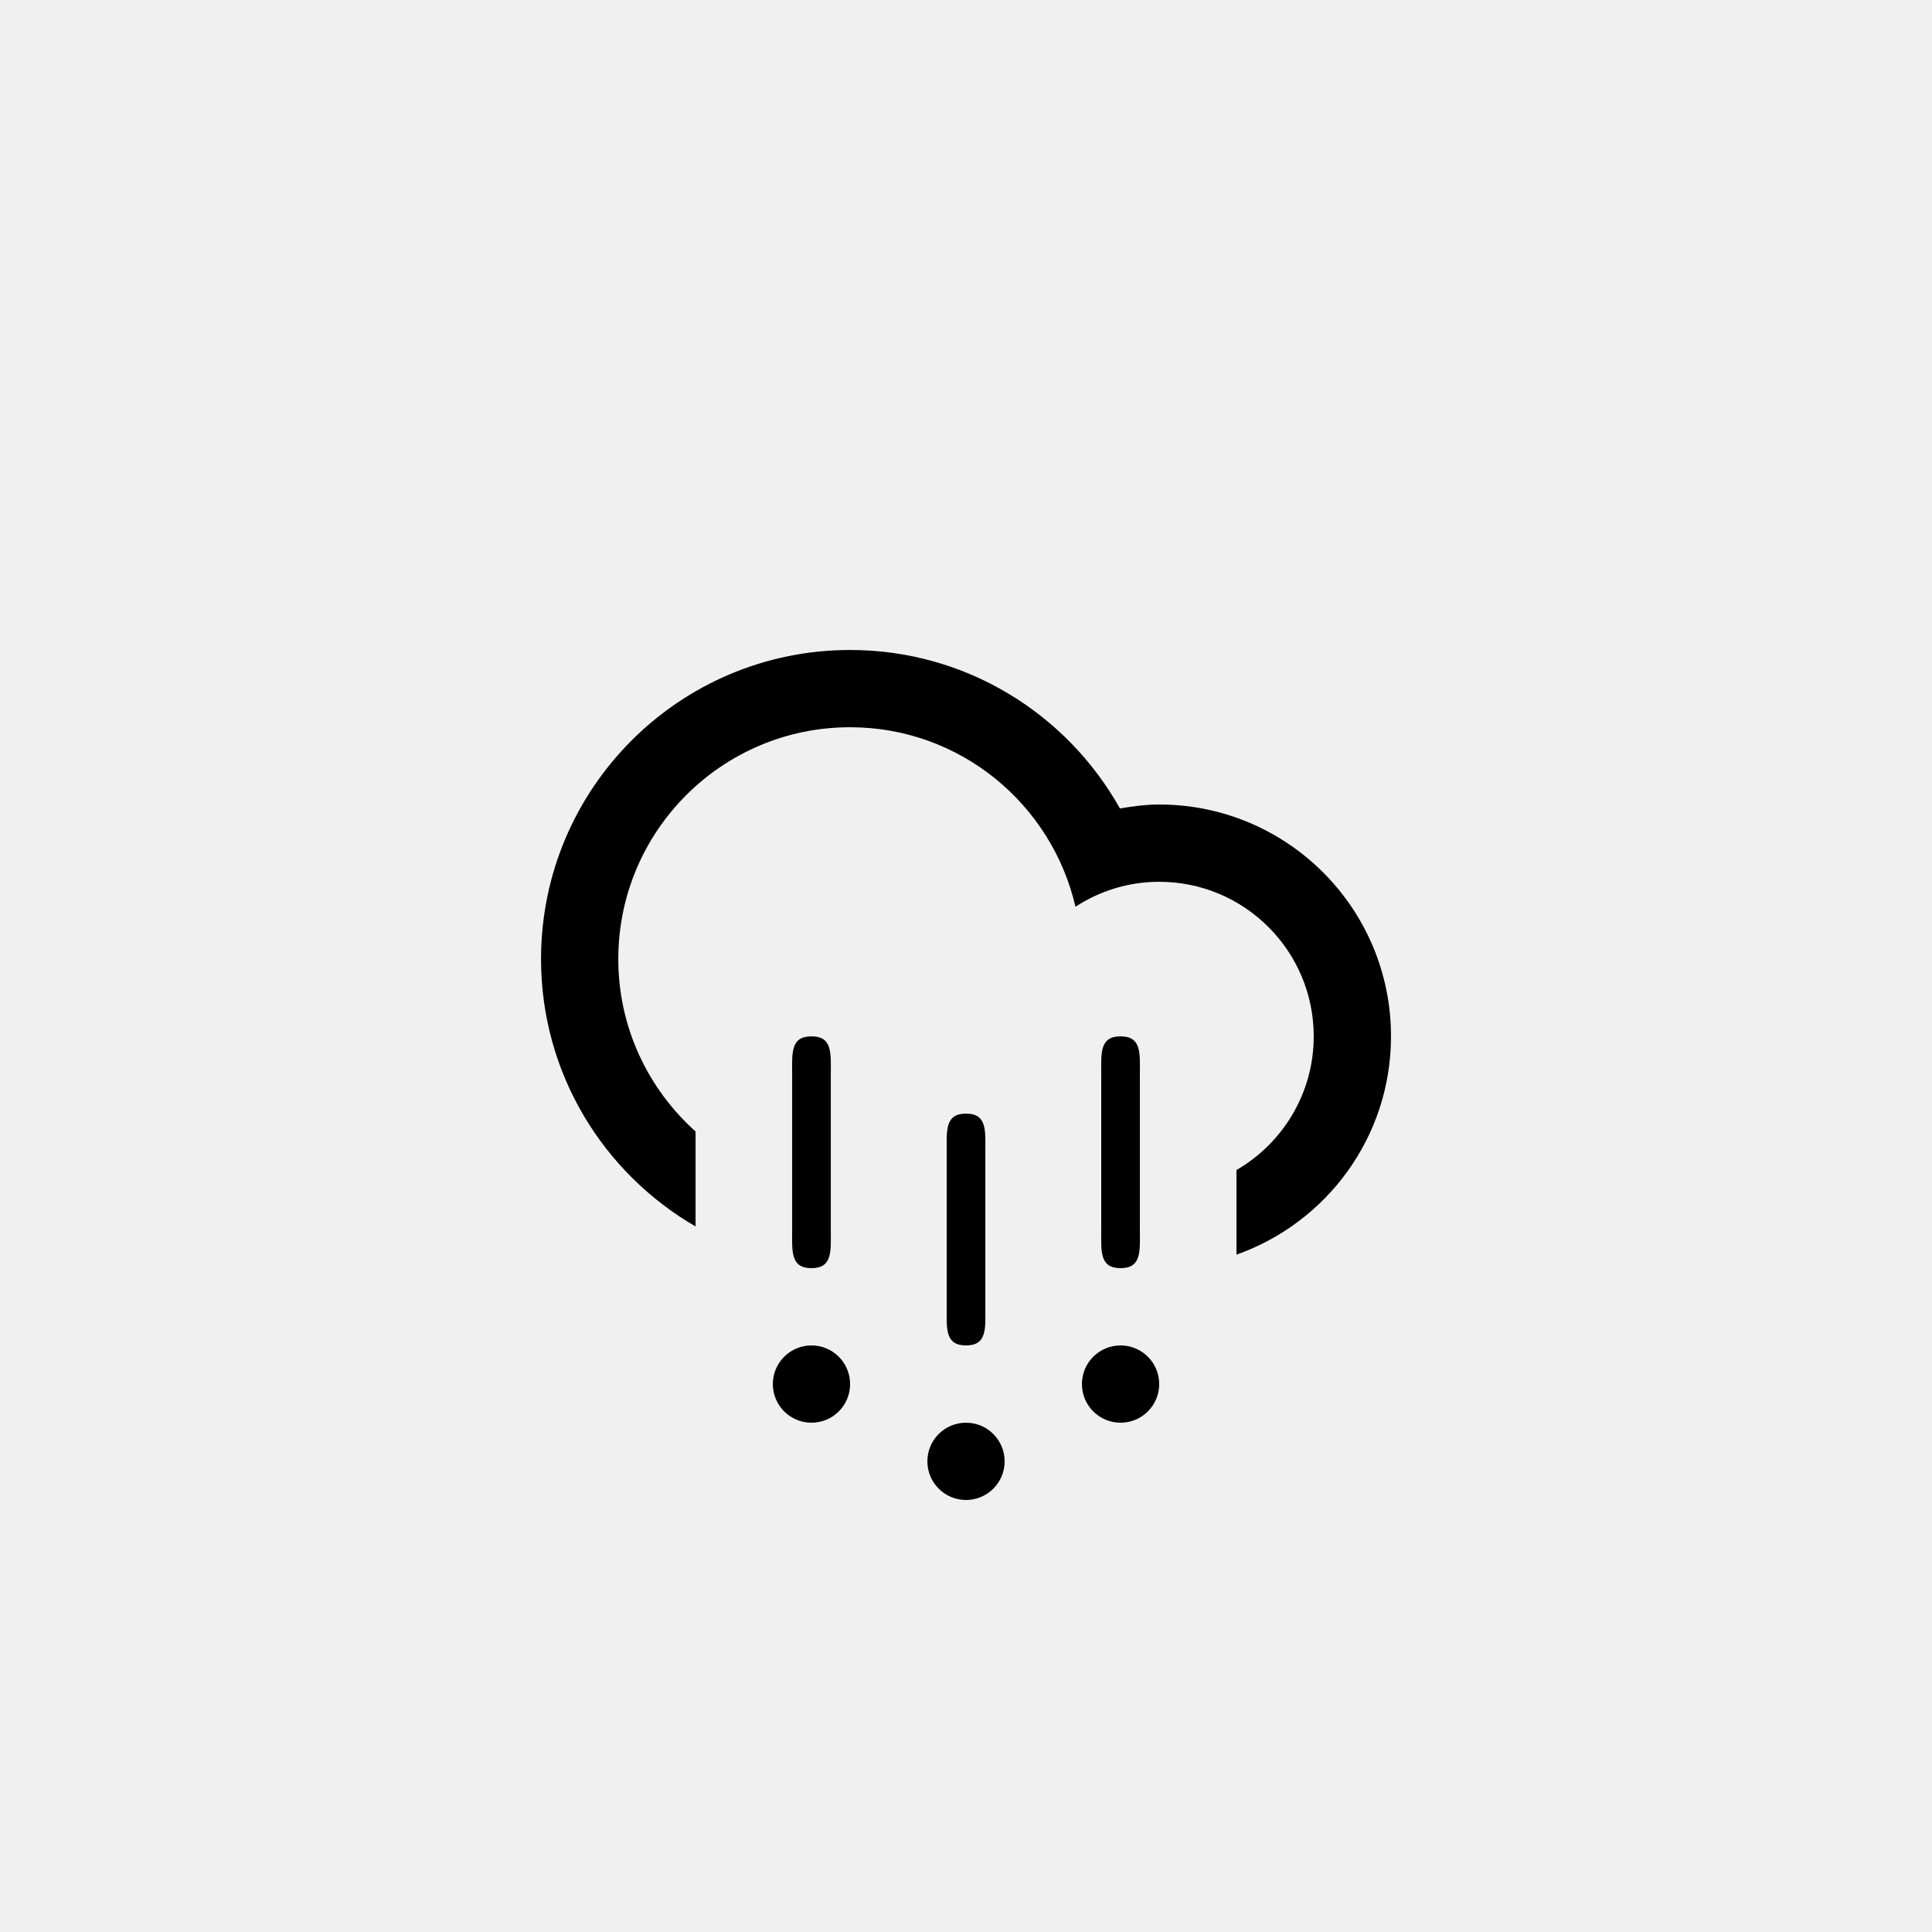
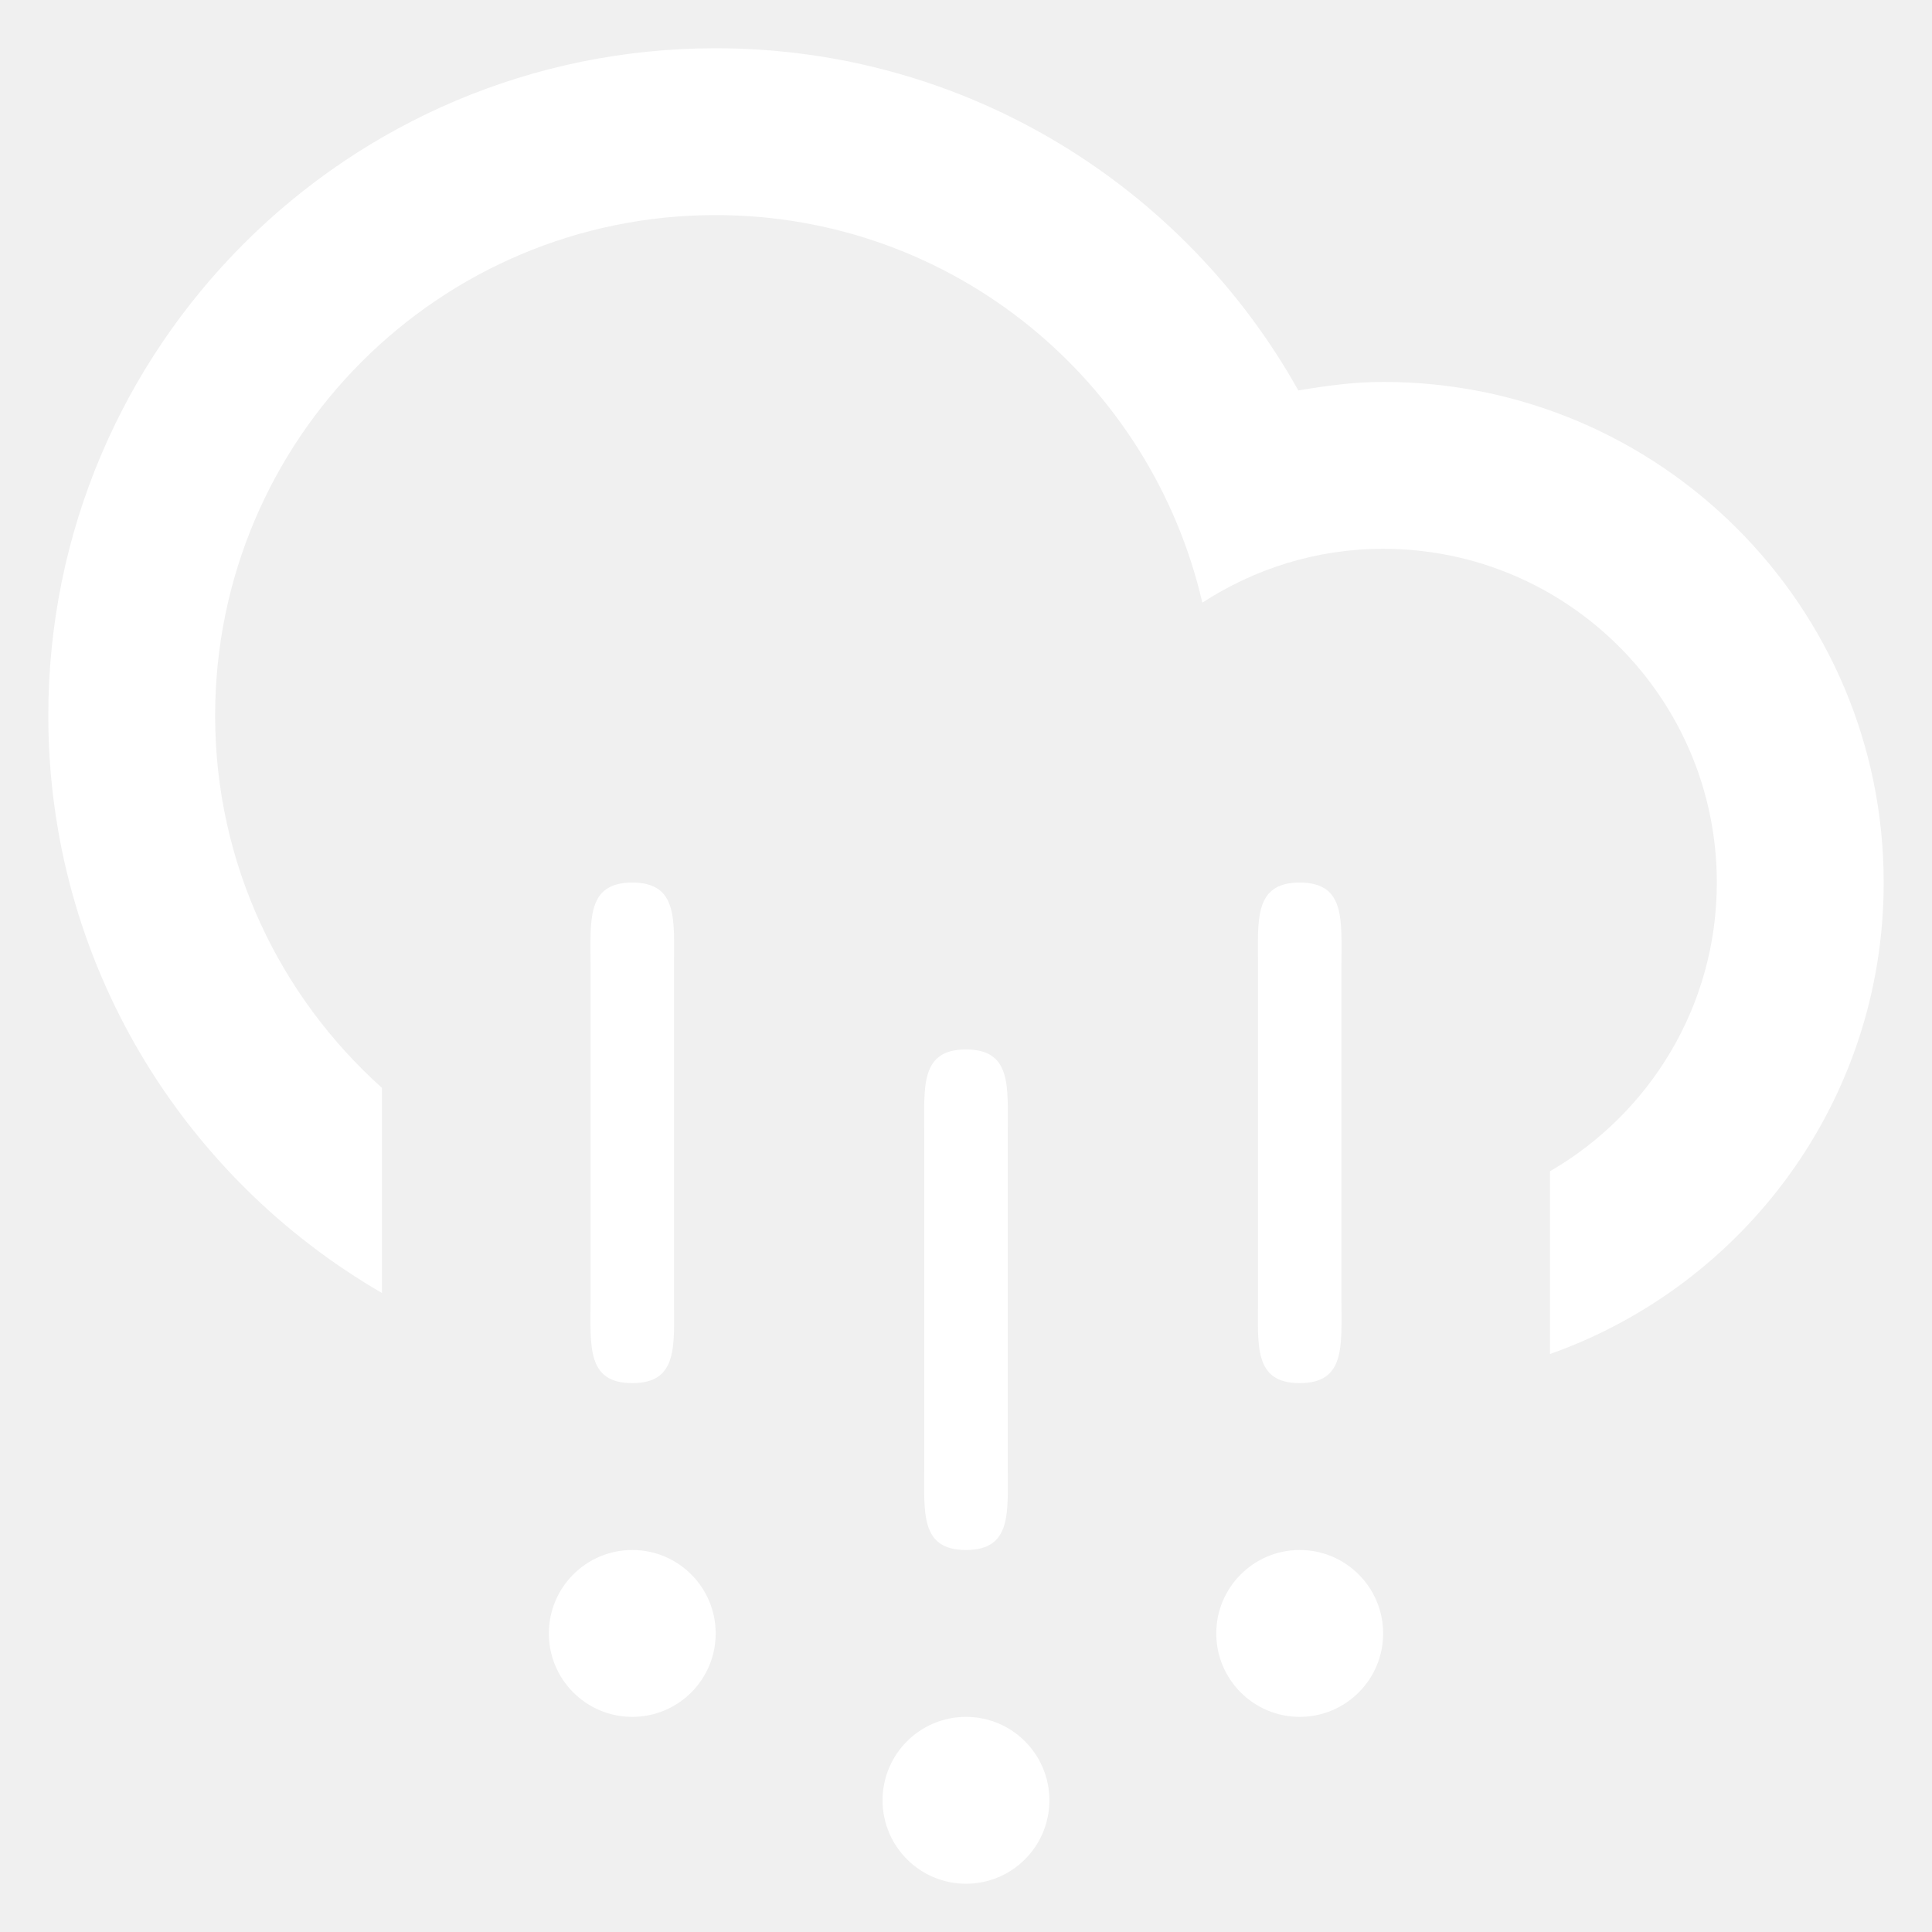
- <svg xmlns="http://www.w3.org/2000/svg" version="1.1" id="Layer_1" x="0px" y="0px" width="100px" height="100px" viewBox="0 0 100 100" enable-background="new 0 0 100 100" xml:space="preserve">
-   <path fill-rule="evenodd" clip-rule="evenodd" d="M63.999,64.941v-4.381c2.389-1.383,3.999-3.961,3.999-6.92  c0-4.417-3.581-7.999-7.998-7.999c-1.601,0-3.084,0.48-4.334,1.291c-1.231-5.317-5.974-9.29-11.665-9.29  c-6.626,0-11.998,5.372-11.998,11.998c0,3.55,1.55,6.728,3.999,8.925v4.916c-4.776-2.768-7.998-7.922-7.998-13.841  c0-8.835,7.162-15.997,15.997-15.997c6.004,0,11.229,3.311,13.966,8.203c0.663-0.113,1.336-0.205,2.033-0.205  c6.626,0,11.998,5.372,11.998,11.999C71.998,58.863,68.656,63.293,63.999,64.941z M42.002,65.639c-1.104,0-1-0.895-1-1.998v-8  c0-1.104-0.104-2,1-2s1,0.896,1,2v8C43.002,64.744,43.106,65.639,42.002,65.639z M42.002,69.639c1.104,0,1.999,0.896,1.999,2  c0,1.105-0.895,2-1.999,2s-2-0.895-2-2C40.002,70.535,40.897,69.639,42.002,69.639z M50.001,69.639c-1.104,0-1-0.895-1-2v-7.998  c0-1.105-0.104-2,1-2s1,0.895,1,2v7.998C51.001,68.744,51.105,69.639,50.001,69.639z M50.001,73.639c1.104,0,1.999,0.895,1.999,2  c0,1.104-0.895,2-1.999,2s-2-0.896-2-2C48.001,74.533,48.896,73.639,50.001,73.639z M58,65.639c-1.104,0-1-0.895-1-1.998v-8  c0-1.104-0.104-2,1-2s1,0.896,1,2v8C59,64.744,59.104,65.639,58,65.639z M58,69.639c1.104,0,2,0.896,2,2c0,1.105-0.896,2-2,2  s-2-0.895-2-2C56,70.535,56.896,69.639,58,69.639z" />
+ <svg xmlns="http://www.w3.org/2000/svg" version="1.1" id="Layer_1" x="0px" y="0px" width="400px" height="400px" viewBox="-150 -150 400 400" enable-background="new -150 -150 400 400" xml:space="preserve">
+   <path fill="#FFFFFF" d="M170.908,130.338v-37.84c20.641-11.961,34.542-34.213,34.542-59.771c0-38.156-30.932-69.104-69.084-69.104  c-13.833,0-26.638,4.146-37.435,11.151C88.304-71.151,47.33-105.469-1.825-105.469c-57.232,0-103.633,46.401-103.633,103.633  c0,30.649,13.391,58.113,34.542,77.075v42.463C-112.168,93.797-140,49.276-140-1.836c0-76.312,61.863-138.175,138.175-138.175  c51.859,0,96.995,28.599,120.63,70.851c5.728-0.975,11.539-1.768,17.562-1.768C193.599-70.928,240-24.526,240,32.727  C240,77.838,211.136,116.1,170.908,130.338z M-19.092,136.36c-9.536,0-8.637-7.727-8.637-17.259v-69.1  c0-9.532-0.898-17.275,8.637-17.275c9.536,0,8.638,7.744,8.638,17.275v69.1C-10.454,128.634-9.556,136.36-19.092,136.36z   M-19.092,170.91c9.536,0,17.267,7.743,17.267,17.275c0,9.548-7.73,17.274-17.267,17.274c-9.536,0-17.275-7.727-17.275-17.274  C-36.367,178.653-28.636,170.91-19.092,170.91z M50,170.91c-9.536,0-8.638-7.727-8.638-17.275V84.552  c0-9.531-0.898-17.274,8.638-17.274c9.54,0,8.638,7.743,8.638,17.274v69.083C58.638,163.184,59.54,170.91,50,170.91z M50,205.46  c9.54,0,17.267,7.743,17.267,17.275c0,9.54-7.727,17.275-17.267,17.275c-9.536,0-17.275-7.735-17.275-17.275  C32.725,213.187,40.456,205.46,50,205.46z M119.092,136.36c-9.532,0-8.638-7.727-8.638-17.259v-69.1  c0-9.532-0.895-17.275,8.638-17.275c9.531,0,8.638,7.744,8.638,17.275v69.1C127.729,128.634,128.623,136.36,119.092,136.36z   M119.092,170.91c9.531,0,17.274,7.743,17.274,17.275c0,9.548-7.743,17.274-17.274,17.274c-9.532,0-17.275-7.727-17.275-17.274  C101.816,178.653,109.56,170.91,119.092,170.91z" />
</svg>
